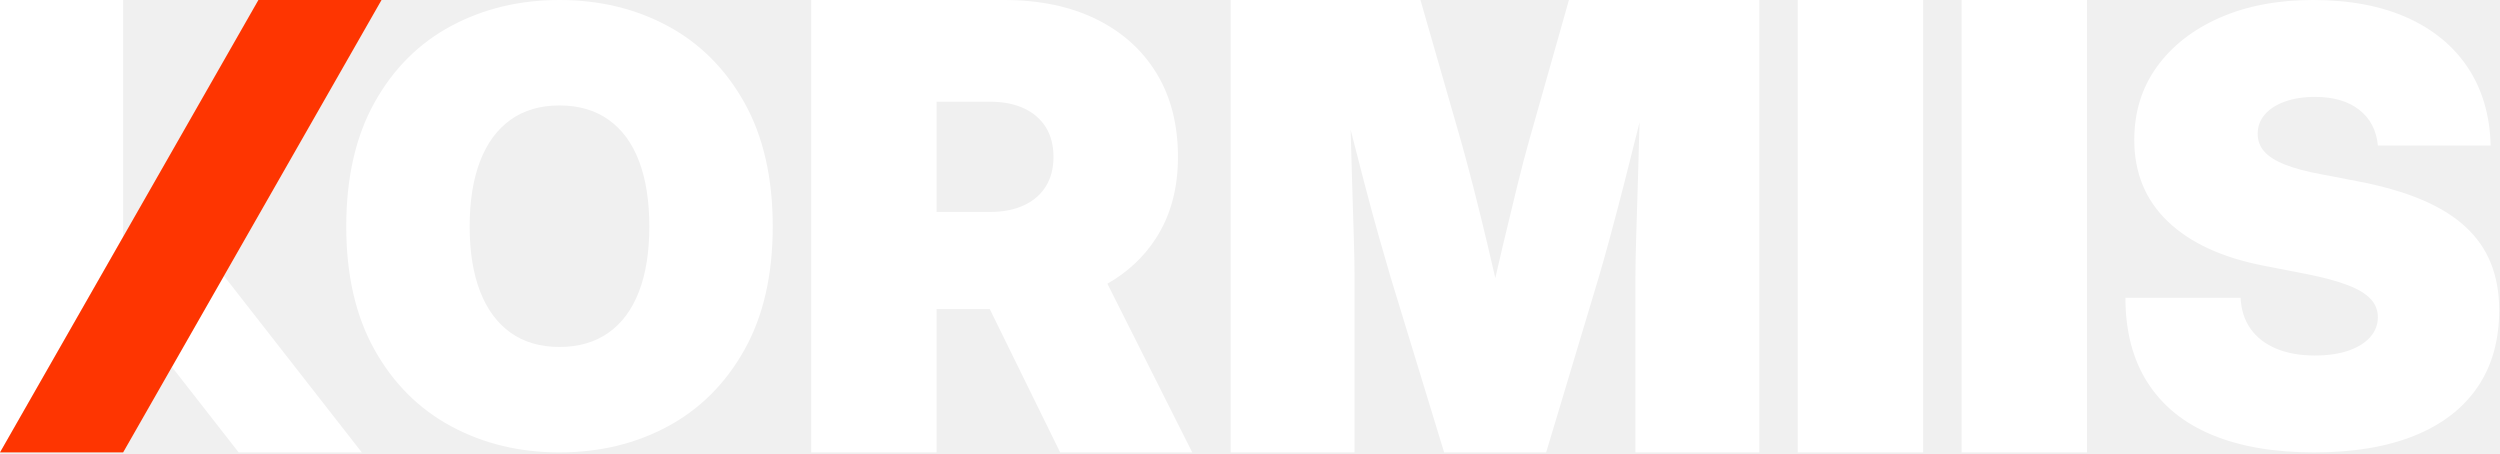
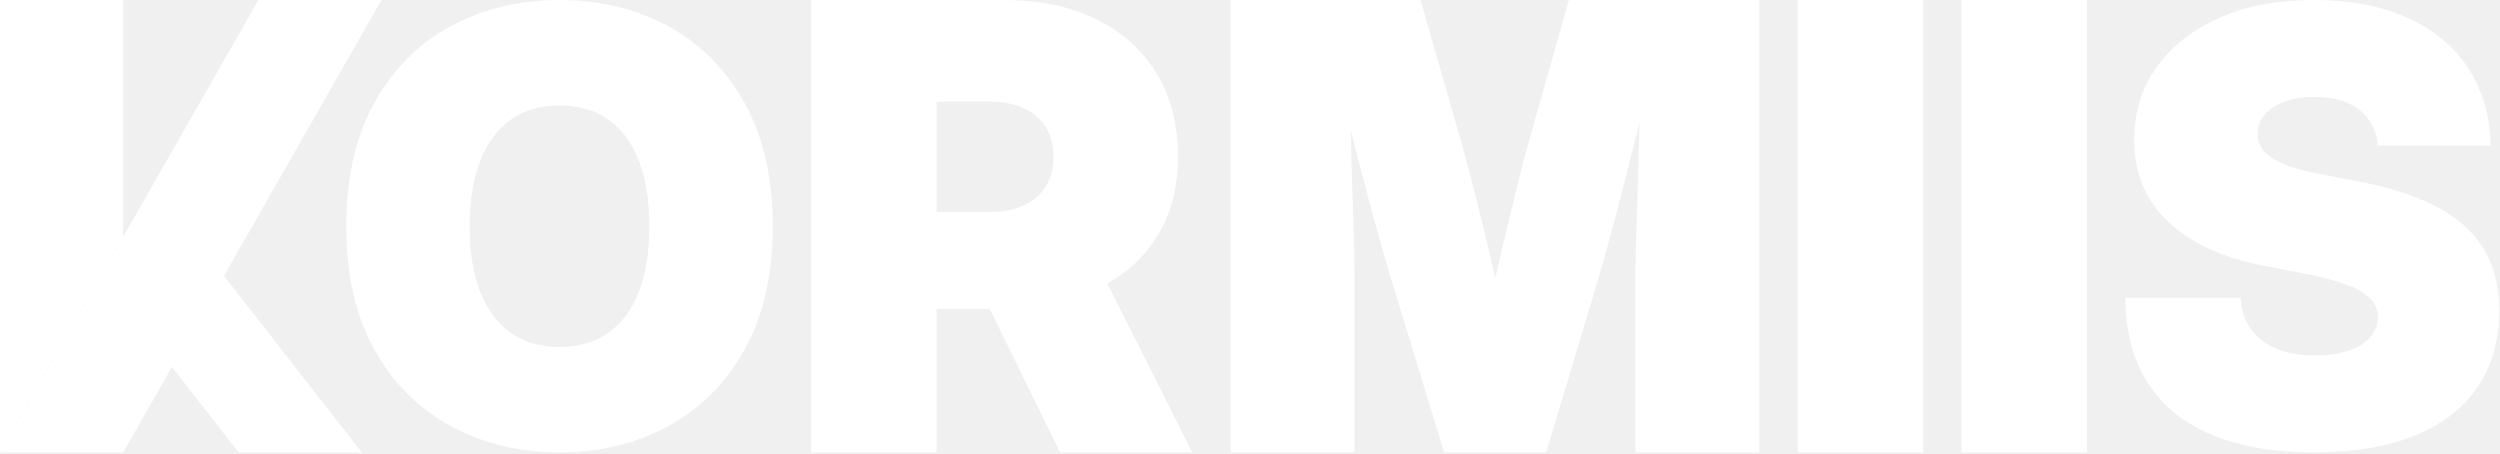
<svg xmlns="http://www.w3.org/2000/svg" width="100%" height="100%" viewBox="0 0 2084 378" version="1.1" xml:space="preserve" style="fill-rule:evenodd;clip-rule:evenodd;stroke-linejoin:round;stroke-miterlimit:2;">
  <path d="M466.396,377.128c-33.228,0 -63.305,-7.243 -90.231,-21.729c-26.926,-14.486 -48.246,-35.765 -63.959,-63.837c-15.714,-28.072 -23.57,-62.323 -23.57,-102.753c0,-40.757 7.857,-75.213 23.57,-103.366c15.714,-28.154 37.033,-49.433 63.959,-63.837c26.926,-14.404 57.003,-21.606 90.231,-21.606c33.228,0 63.264,7.202 90.108,21.606c26.844,14.404 48.164,35.683 63.959,63.837c15.795,28.154 23.693,62.609 23.693,103.366c0,40.594 -7.898,74.926 -23.693,102.998c-15.795,28.072 -37.115,49.31 -63.959,63.714c-26.844,14.404 -56.88,21.606 -90.108,21.606Zm0,-87.898c16.041,0 29.668,-3.969 40.88,-11.908c11.212,-7.939 19.683,-19.397 25.412,-34.374c5.729,-14.977 8.593,-33.023 8.593,-54.138c0,-21.279 -2.864,-39.448 -8.593,-54.507c-5.729,-15.059 -14.2,-26.558 -25.412,-34.496c-11.212,-7.939 -24.839,-11.908 -40.88,-11.908c-16.041,0 -29.627,3.969 -40.757,11.908c-11.131,7.939 -19.601,19.437 -25.412,34.496c-5.811,15.059 -8.716,33.228 -8.716,54.507c0,21.115 2.905,39.161 8.716,54.138c5.811,14.977 14.281,26.435 25.412,34.374c11.131,7.939 24.716,11.908 40.757,11.908Z" style="fill:#fff;fill-rule:nonzero;" />
  <path d="M780.736,257.662l0,119.466l-104.533,0l0,-377.128l160.722,0c29.529,0 55.135,5.315 76.818,15.946c21.683,10.63 38.472,25.69 50.368,45.179c11.896,19.489 17.844,42.733 17.844,69.731c0,26.323 -6.159,48.976 -18.477,67.959c-10.07,15.519 -23.524,28.078 -40.361,37.676l70.733,140.637l-110.101,0l-58.676,-119.466l-44.338,0Zm0,-80.994l44.547,0c10.968,0 20.417,-1.856 28.348,-5.568c7.931,-3.712 14.005,-8.985 18.224,-15.819c4.218,-6.834 6.328,-14.975 6.328,-24.425c0,-9.618 -2.109,-17.844 -6.328,-24.678c-4.218,-6.834 -10.293,-12.107 -18.224,-15.819c-7.931,-3.712 -17.38,-5.568 -28.348,-5.568l-44.547,0l0,91.877Z" style="fill:#fff;" />
  <path d="M1125.886,108.166c0.384,14.869 0.802,29.603 1.254,44.204l1.392,45.306c0.422,13.836 0.633,25.057 0.633,33.663l0,145.789l-103.267,0l0,-377.128l158.191,0l33.916,117.947c2.869,10.124 6.243,22.737 10.124,37.839c3.881,15.102 7.804,31.005 11.769,47.71c2.292,9.657 4.486,19.074 6.581,28.251c2.095,-9.177 4.288,-18.595 6.581,-28.251c3.965,-16.705 7.804,-32.608 11.516,-47.71c3.712,-15.102 7.003,-27.715 9.871,-37.839l33.41,-117.947l158.697,0l0,377.128l-103.267,0l0,-145.789c0,-8.606 0.211,-19.827 0.633,-33.663l1.392,-45.306c0.506,-16.368 0.97,-32.904 1.392,-49.609c0.006,-0.237 0.012,-0.474 0.018,-0.711c-0.09,0.363 -0.18,0.726 -0.271,1.09c-4.134,16.621 -8.268,33.03 -12.402,49.229c-4.134,16.199 -8.057,31.132 -11.769,44.8c-3.712,13.668 -6.918,25.057 -9.618,34.169l-43.787,145.789l-85.044,0l-44.547,-145.789c-2.7,-9.112 -5.99,-20.502 -9.871,-34.169c-3.881,-13.668 -7.931,-28.601 -12.149,-44.8c-3.793,-14.564 -7.585,-29.299 -11.378,-44.204Z" style="fill:#fff;" />
  <rect x="1498.602" y="0" width="104.533" height="377.128" style="fill:#fff;" />
  <rect x="1635.182" y="0" width="104.533" height="377.128" style="fill:#fff;" />
  <path d="M1929.143,377.128c-33.392,0 -61.791,-4.87 -85.197,-14.609c-23.407,-9.739 -41.289,-24.225 -53.647,-43.458c-12.358,-19.233 -18.537,-42.844 -18.537,-70.834l96.001,0c0.491,10.148 3.274,18.783 8.348,25.903c5.074,7.12 12.154,12.604 21.238,16.45c9.084,3.847 19.847,5.77 32.287,5.77c10.803,0 20.133,-1.35 27.99,-4.051c7.857,-2.701 13.913,-6.466 18.169,-11.294c4.256,-4.829 6.384,-10.353 6.384,-16.573c0,-5.893 -2.046,-11.008 -6.138,-15.345c-4.092,-4.338 -10.435,-8.143 -19.028,-11.417c-8.593,-3.274 -19.765,-6.302 -33.514,-9.084l-36.583,-7.12c-34.537,-6.711 -61.136,-18.987 -79.796,-36.829c-18.66,-17.842 -27.99,-40.512 -27.99,-68.011c0,-23.243 6.302,-43.581 18.905,-61.013c12.604,-17.432 30.077,-31.059 52.42,-40.88c22.343,-9.821 48.246,-14.732 77.709,-14.732c30.282,0 56.348,4.87 78.2,14.609c21.852,9.739 38.793,23.652 50.824,41.739c12.031,18.087 18.374,39.734 19.028,64.942l-94.036,0c-1.146,-12.604 -6.302,-22.507 -15.468,-29.709c-9.166,-7.202 -21.443,-10.803 -36.829,-10.803c-9.657,0 -18.087,1.309 -25.289,3.928c-7.202,2.619 -12.767,6.22 -16.696,10.803c-3.928,4.583 -5.893,9.903 -5.893,15.959c0,5.729 1.841,10.68 5.524,14.854c3.683,4.174 9.453,7.816 17.31,10.926c7.857,3.11 18.005,5.811 30.445,8.102l29.463,5.647c20.788,3.928 38.67,9.044 53.647,15.345c14.977,6.302 27.253,13.872 36.829,22.711c9.576,8.839 16.655,19.028 21.238,30.568c4.583,11.54 6.875,24.512 6.875,38.916c0,25.207 -6.056,46.65 -18.169,64.328c-12.113,17.678 -29.668,31.141 -52.665,40.389c-22.998,9.248 -50.783,13.872 -83.356,13.872Z" style="fill:#fff;" />
  <g>
    <path d="M186.68,229.993l114.901,147.134l-102.642,0l-55.619,-71.221l43.359,-75.913Z" style="fill:#fff;" />
    <path d="M102.642,197.423l-102.642,179.705l-0,-377.128l102.642,0l0,197.423Z" style="fill:#fff;" />
-     <path d="M0,377.128l215.403,-377.128l102.642,0l-215.403,377.128l-102.642,0Z" style="fill:#fe3501;" />
+     <path d="M0,377.128l215.403,-377.128l102.642,0l-215.403,377.128l-102.642,0Z" style="fill:#fff;" />
  </g>
</svg>
